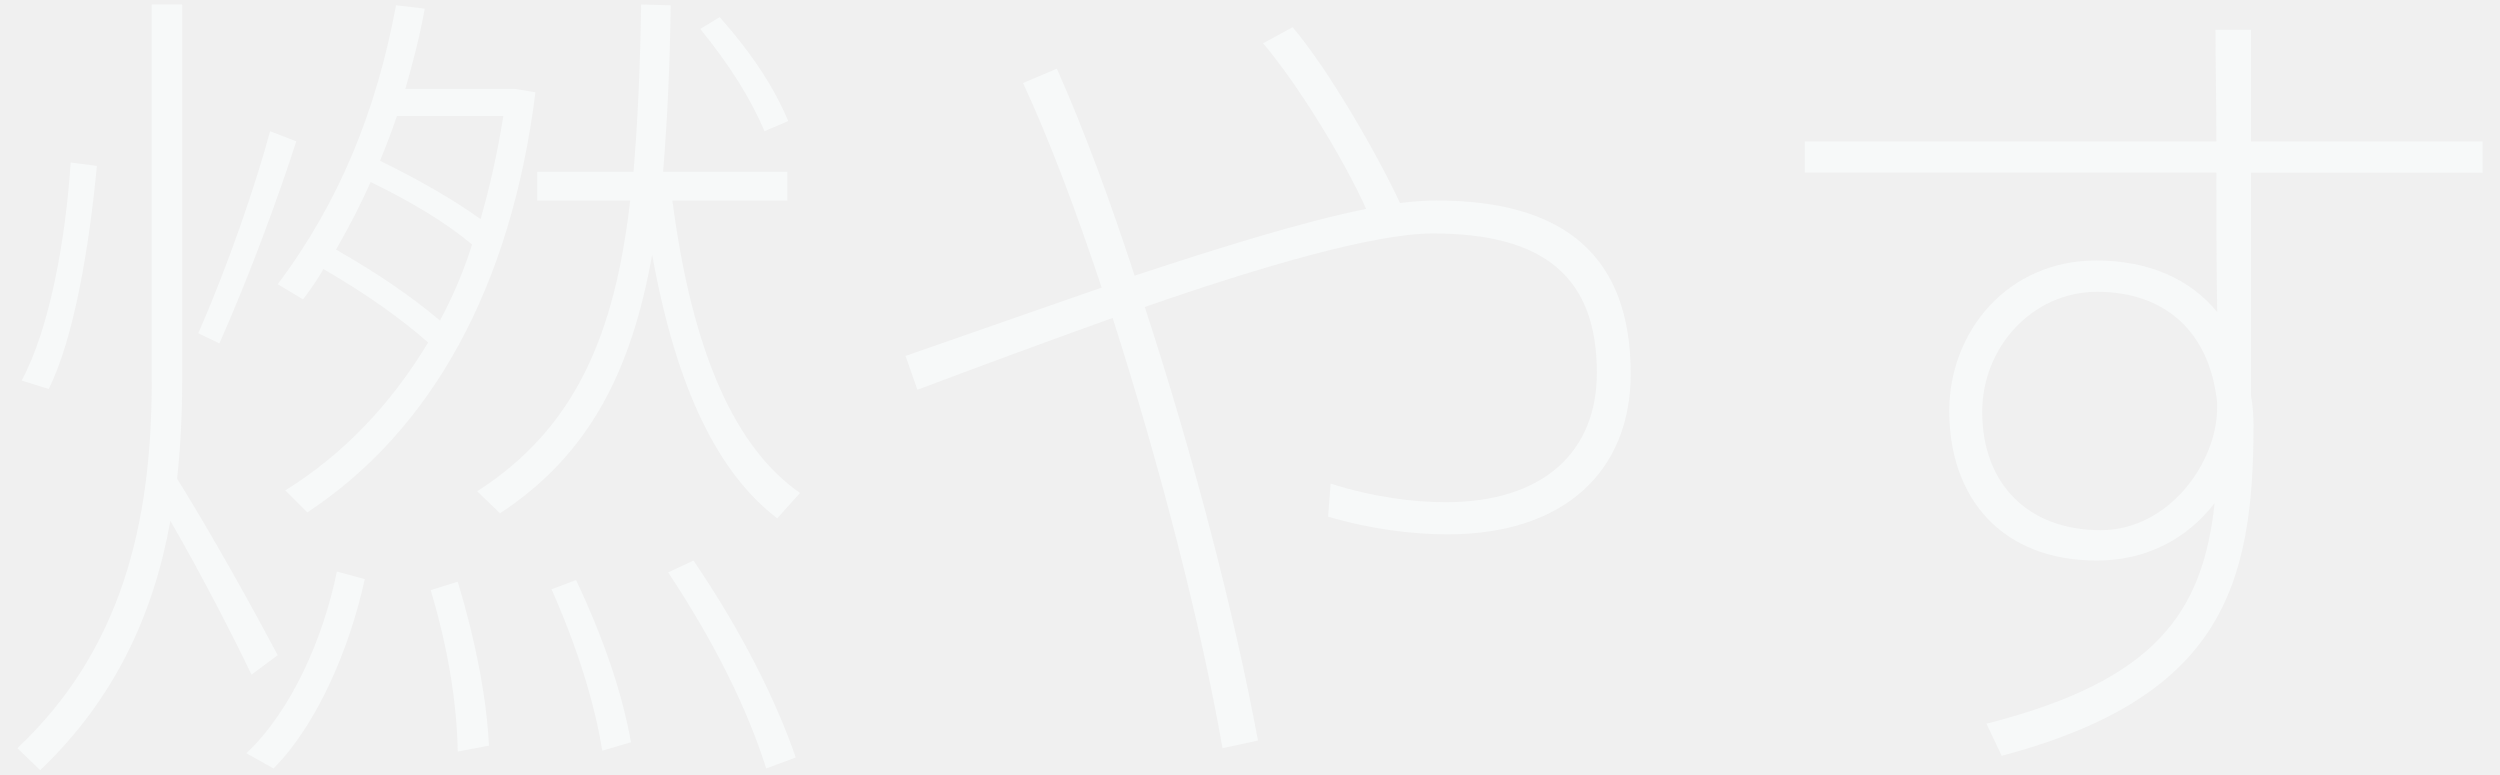
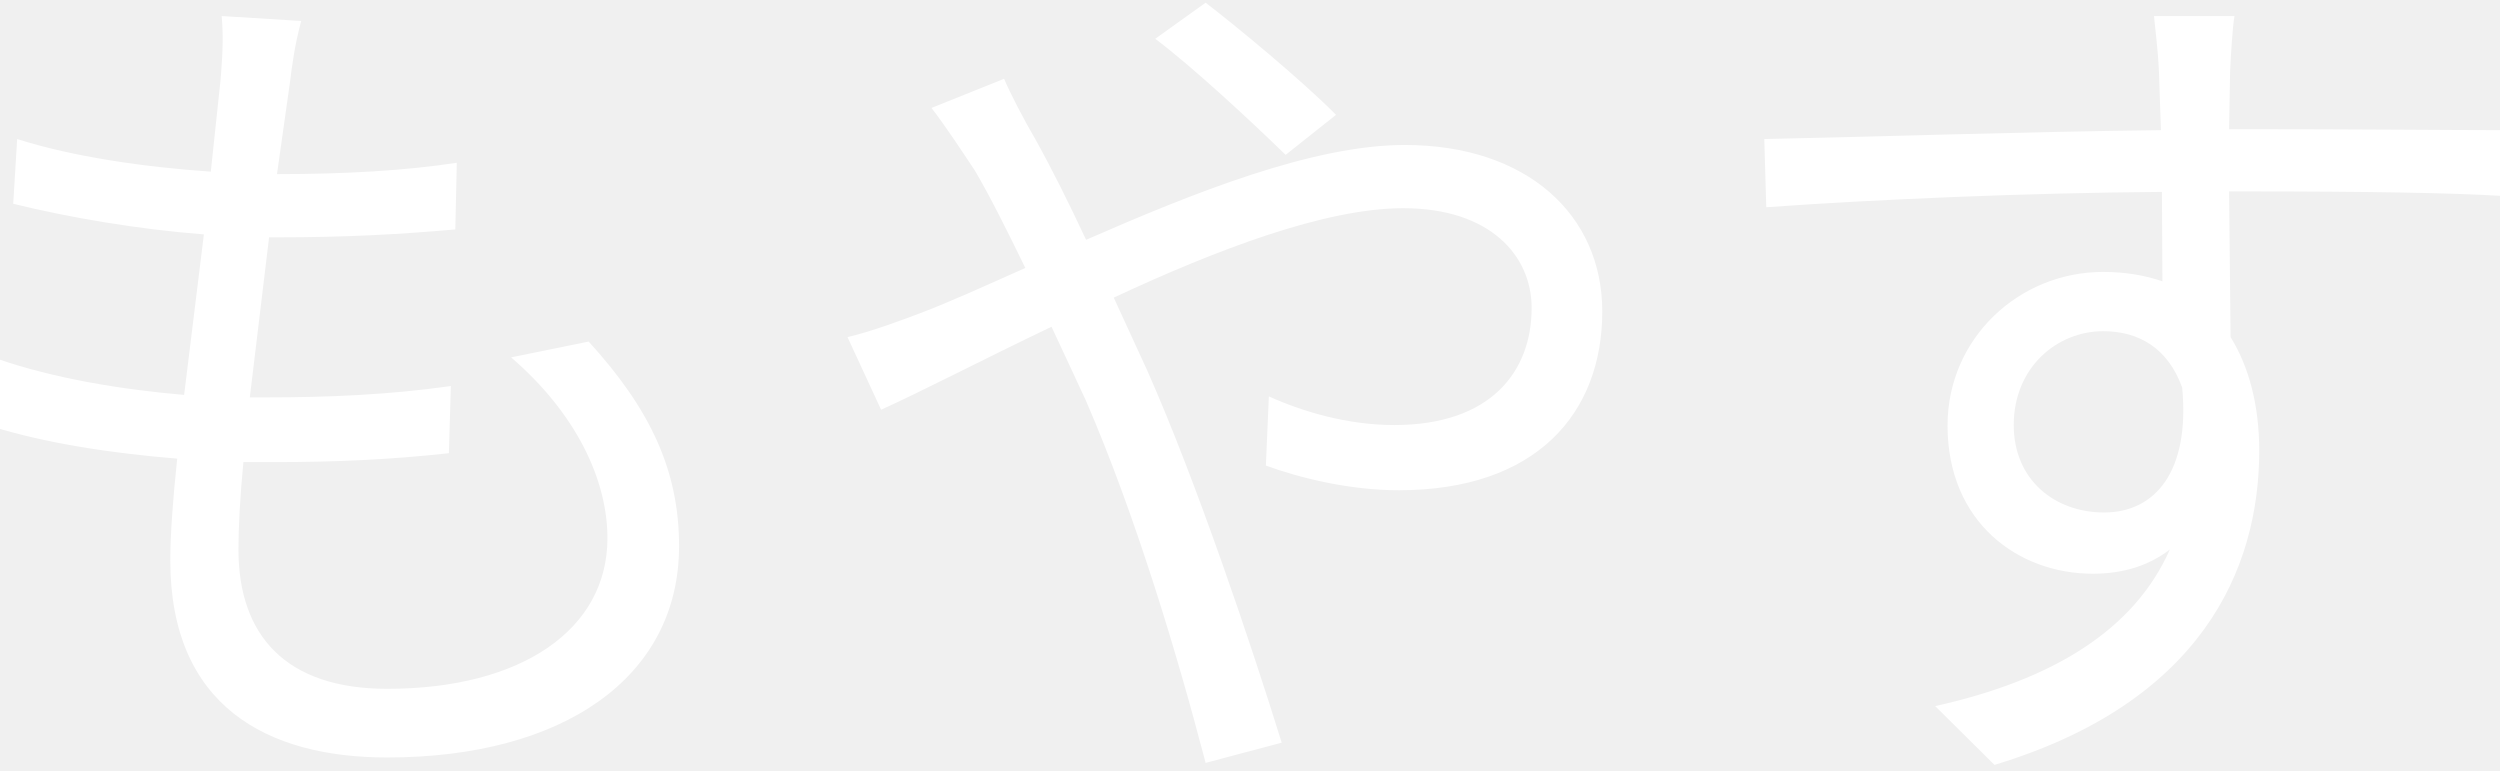
- <svg xmlns="http://www.w3.org/2000/svg" version="1.1" id="レイヤー_1" x="0px" y="0px" width="71px" height="22px" viewBox="0 0 71 22" enable-background="new 0 0 71 22" xml:space="preserve">
-   <path fill="#F7F9F9" d="M7.887,18.607L7.143,19.16c-0.528-1.104-1.417-2.832-2.304-4.369c-0.48,2.666-1.584,5.064-3.697,7.082  l-0.648-0.625c2.952-2.783,3.816-6.359,3.816-10.44V0.127h0.864v10.681c0,0.96-0.048,1.896-0.144,2.786  C6.087,15.297,7.239,17.385,7.887,18.607z M2.751,4.711c-0.216,2.304-0.648,4.896-1.368,6.336l-0.768-0.24  c0.792-1.464,1.248-3.984,1.392-6.192L2.751,4.711z M8.415,4.015c-0.504,1.56-1.32,3.792-2.184,5.737l-0.6-0.288  c0.864-1.969,1.632-4.226,2.04-5.737L8.415,4.015z M10.359,16.447c-0.432,1.992-1.368,4.152-2.592,5.377l-0.768-0.432  c1.272-1.201,2.184-3.264,2.568-5.16L10.359,16.447z M9.183,7.64c-0.168,0.312-0.384,0.6-0.576,0.864l-0.72-0.433  c1.752-2.329,2.809-4.944,3.36-7.921l0.816,0.096c-0.144,0.792-0.336,1.536-0.552,2.28h2.856h0.144h0.12l0.576,0.096  c-0.696,5.544-2.952,9.603-6.48,11.931l-0.624-0.625c1.656-1.031,3-2.448,4.056-4.201C11.368,9.031,10.384,8.334,9.183,7.64z   M12.495,9.104c0.36-0.672,0.672-1.392,0.912-2.16c-0.744-0.624-1.704-1.2-2.88-1.776c-0.288,0.648-0.625,1.297-0.984,1.921  C10.72,7.76,11.703,8.432,12.495,9.104z M13.648,6.224c0.264-0.912,0.48-1.896,0.648-2.929h-3.024  c-0.144,0.432-0.312,0.863-0.48,1.271C11.92,5.118,12.88,5.671,13.648,6.224z M13,16.52c0.528,1.752,0.816,3.312,0.888,4.656  L13,21.344c-0.024-1.344-0.264-2.904-0.768-4.584L13,16.52z M22.721,14l-0.648,0.721c-1.656-1.271-2.856-3.625-3.552-7.489  c-0.576,3.24-1.752,5.665-4.321,7.345l-0.648-0.625c2.809-1.799,3.913-4.487,4.345-8.256h-2.641V4.88h2.736  c0.12-1.44,0.192-3.024,0.216-4.753l0.84,0.024c-0.024,1.704-0.096,3.288-0.216,4.729h3.528v0.815h-3.265  C19.672,10.111,20.92,12.752,22.721,14z M16.36,16.473c0.816,1.727,1.32,3.264,1.56,4.607l-0.816,0.24  c-0.216-1.344-0.696-2.904-1.44-4.584L16.36,16.473z M19.696,15.92c1.368,2.016,2.328,3.936,2.904,5.592l-0.84,0.312  c-0.528-1.68-1.464-3.576-2.784-5.568L19.696,15.92z M20.44,0.486c0.912,1.032,1.56,2.017,1.944,2.952l-0.672,0.288  c-0.384-0.912-0.984-1.872-1.824-2.904L20.44,0.486z" />
-   <path fill="#F7F9F9" d="M31.287,8.168c-0.72-2.16-1.464-4.152-2.232-5.81l0.96-0.408c0.768,1.729,1.512,3.744,2.208,5.88  c2.4-0.792,4.777-1.535,6.576-1.896c-0.646-1.44-1.967-3.577-2.928-4.705l0.84-0.456c1.033,1.224,2.4,3.6,3.049,4.993  c0.385-0.048,0.721-0.072,1.031-0.072c3.648,0,5.521,1.584,5.521,4.92c0,2.737-1.848,4.562-5.209,4.562  c-0.959,0-2.184-0.145-3.385-0.504l0.072-0.938c1.201,0.385,2.354,0.529,3.266,0.529c2.783,0,4.295-1.439,4.295-3.673  c0-2.712-1.486-3.96-4.654-3.96c-1.656,0-4.873,0.936-8.186,2.088c1.368,4.176,2.544,8.689,3.215,12.312l-1.007,0.217  c-0.624-3.576-1.8-8.088-3.12-12.218c-1.944,0.696-3.889,1.416-5.545,2.04l-0.336-0.96C27.375,9.535,29.343,8.84,31.287,8.168z" />
-   <path fill="#F7F9F9" d="M62.945,4.015c0-1.152-0.025-2.256-0.025-3.168h1.008v3.168h6.578v0.888h-6.578v6.192v0.143  C63.977,11.503,64,11.791,64,12.08c0,4.607-0.936,7.729-7.152,9.385l-0.432-0.912c4.824-1.225,6.145-3.168,6.48-6.266  c-0.793,1.033-1.969,1.633-3.338,1.633c-2.711,0-4.199-1.775-4.199-4.249c0-2.257,1.656-4.273,4.176-4.273  c1.488,0,2.666,0.528,3.434,1.464c-0.023-1.224-0.023-2.616-0.023-3.96H51.256V4.015H62.945L62.945,4.015z M59.559,8.287  c-1.848,0-3.264,1.584-3.264,3.408c0,2.065,1.32,3.362,3.361,3.362c1.941,0,3.311-1.92,3.311-3.481v-0.145  C62.752,9.392,61.457,8.287,59.559,8.287z" />
+ <svg xmlns="http://www.w3.org/2000/svg" version="1.1" id="レイヤー_1" x="0px" y="0px" width="79.081" height="24.364" viewBox="0 0 79.081 24.364" enable-background="new 0 0 120 23" xml:space="preserve">
+   <defs id="defs3037" />
+   <text xml:space="preserve" style="font-size:40px;font-style:normal;font-variant:normal;font-weight:normal;font-stretch:normal;line-height:125%;letter-spacing:0px;word-spacing:0px;fill:#ffffff;fill-opacity:1;stroke:none;font-family:Meiryo;-inkscape-font-specification:Meiryo" x="12.024" y="-22.291" id="text3047">
+     <tspan id="tspan3049" x="12.024" y="-22.291" />
+   </text>
+   <text xml:space="preserve" style="font-size:28px;font-style:normal;font-variant:normal;font-weight:normal;font-stretch:normal;line-height:125%;letter-spacing:0px;word-spacing:0px;fill:#ffffff;fill-opacity:1;stroke:none;font-family:'M+ 1p thin';-inkscape-font-specification:'M+ 1p thin'" x="-2.88" y="22.68" id="text3819">
+     <tspan id="tspan3821" x="-2.88" y="22.68">もやす</tspan>
+   </text>
</svg>
